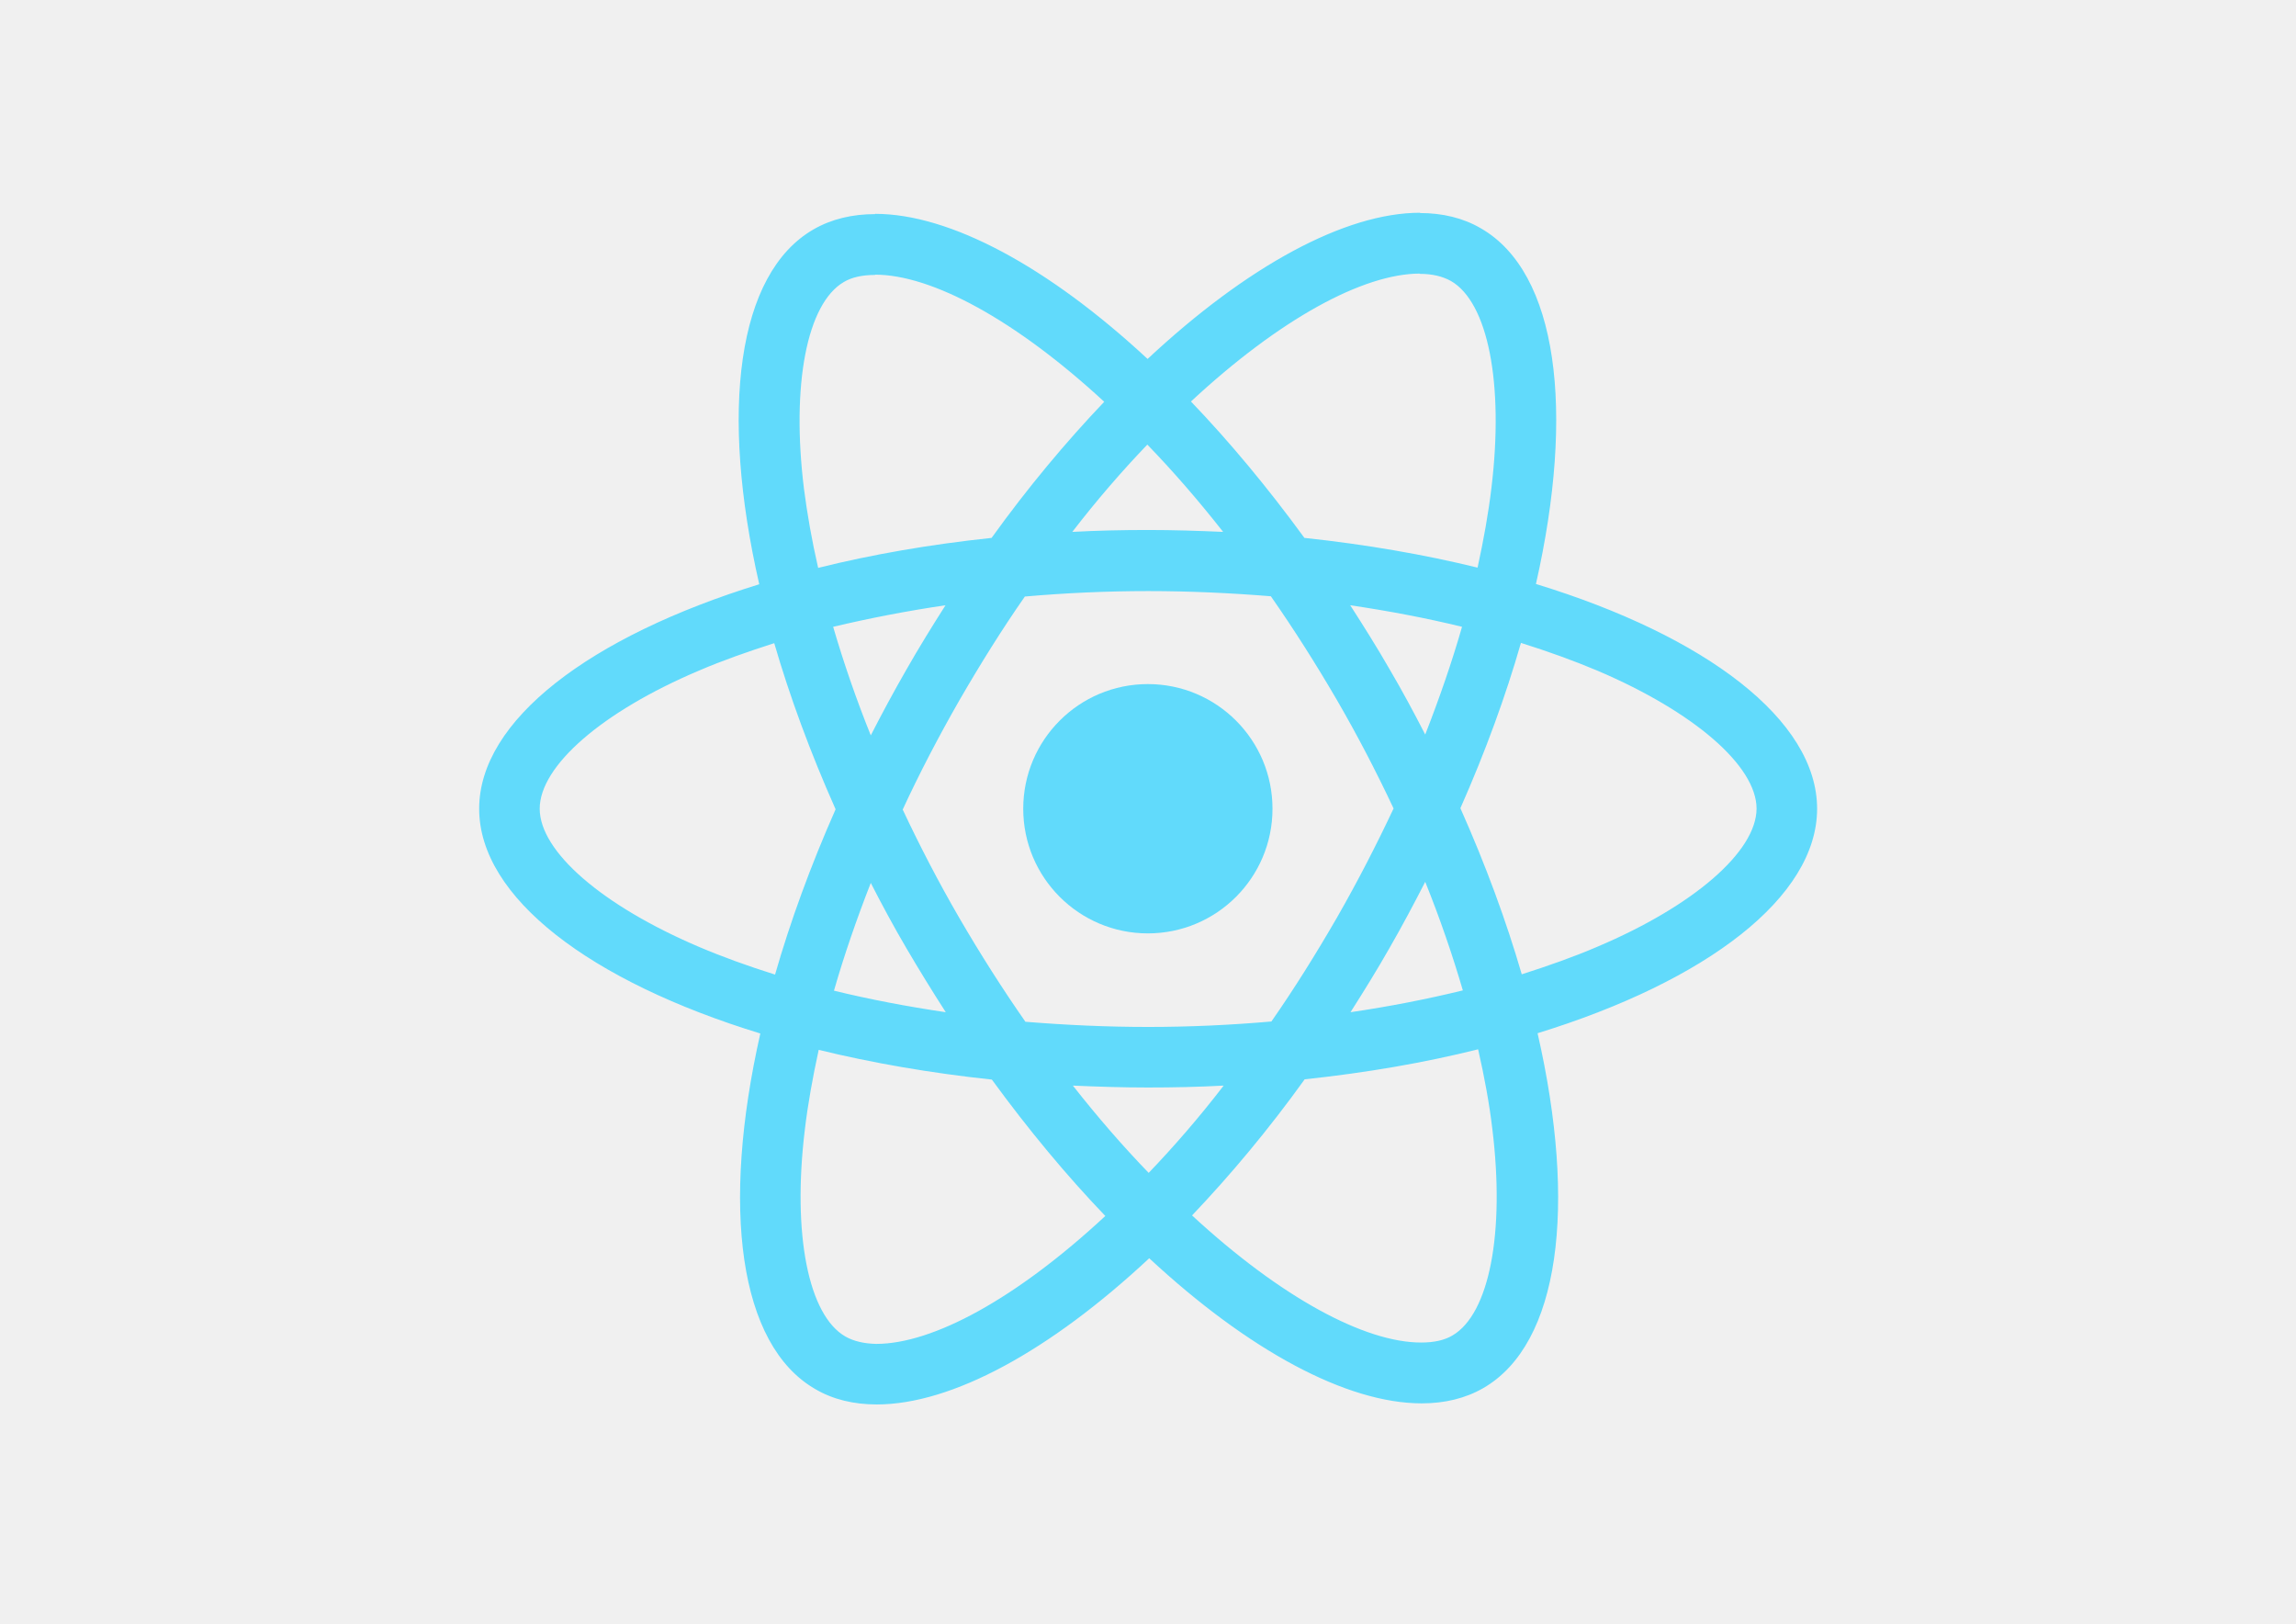
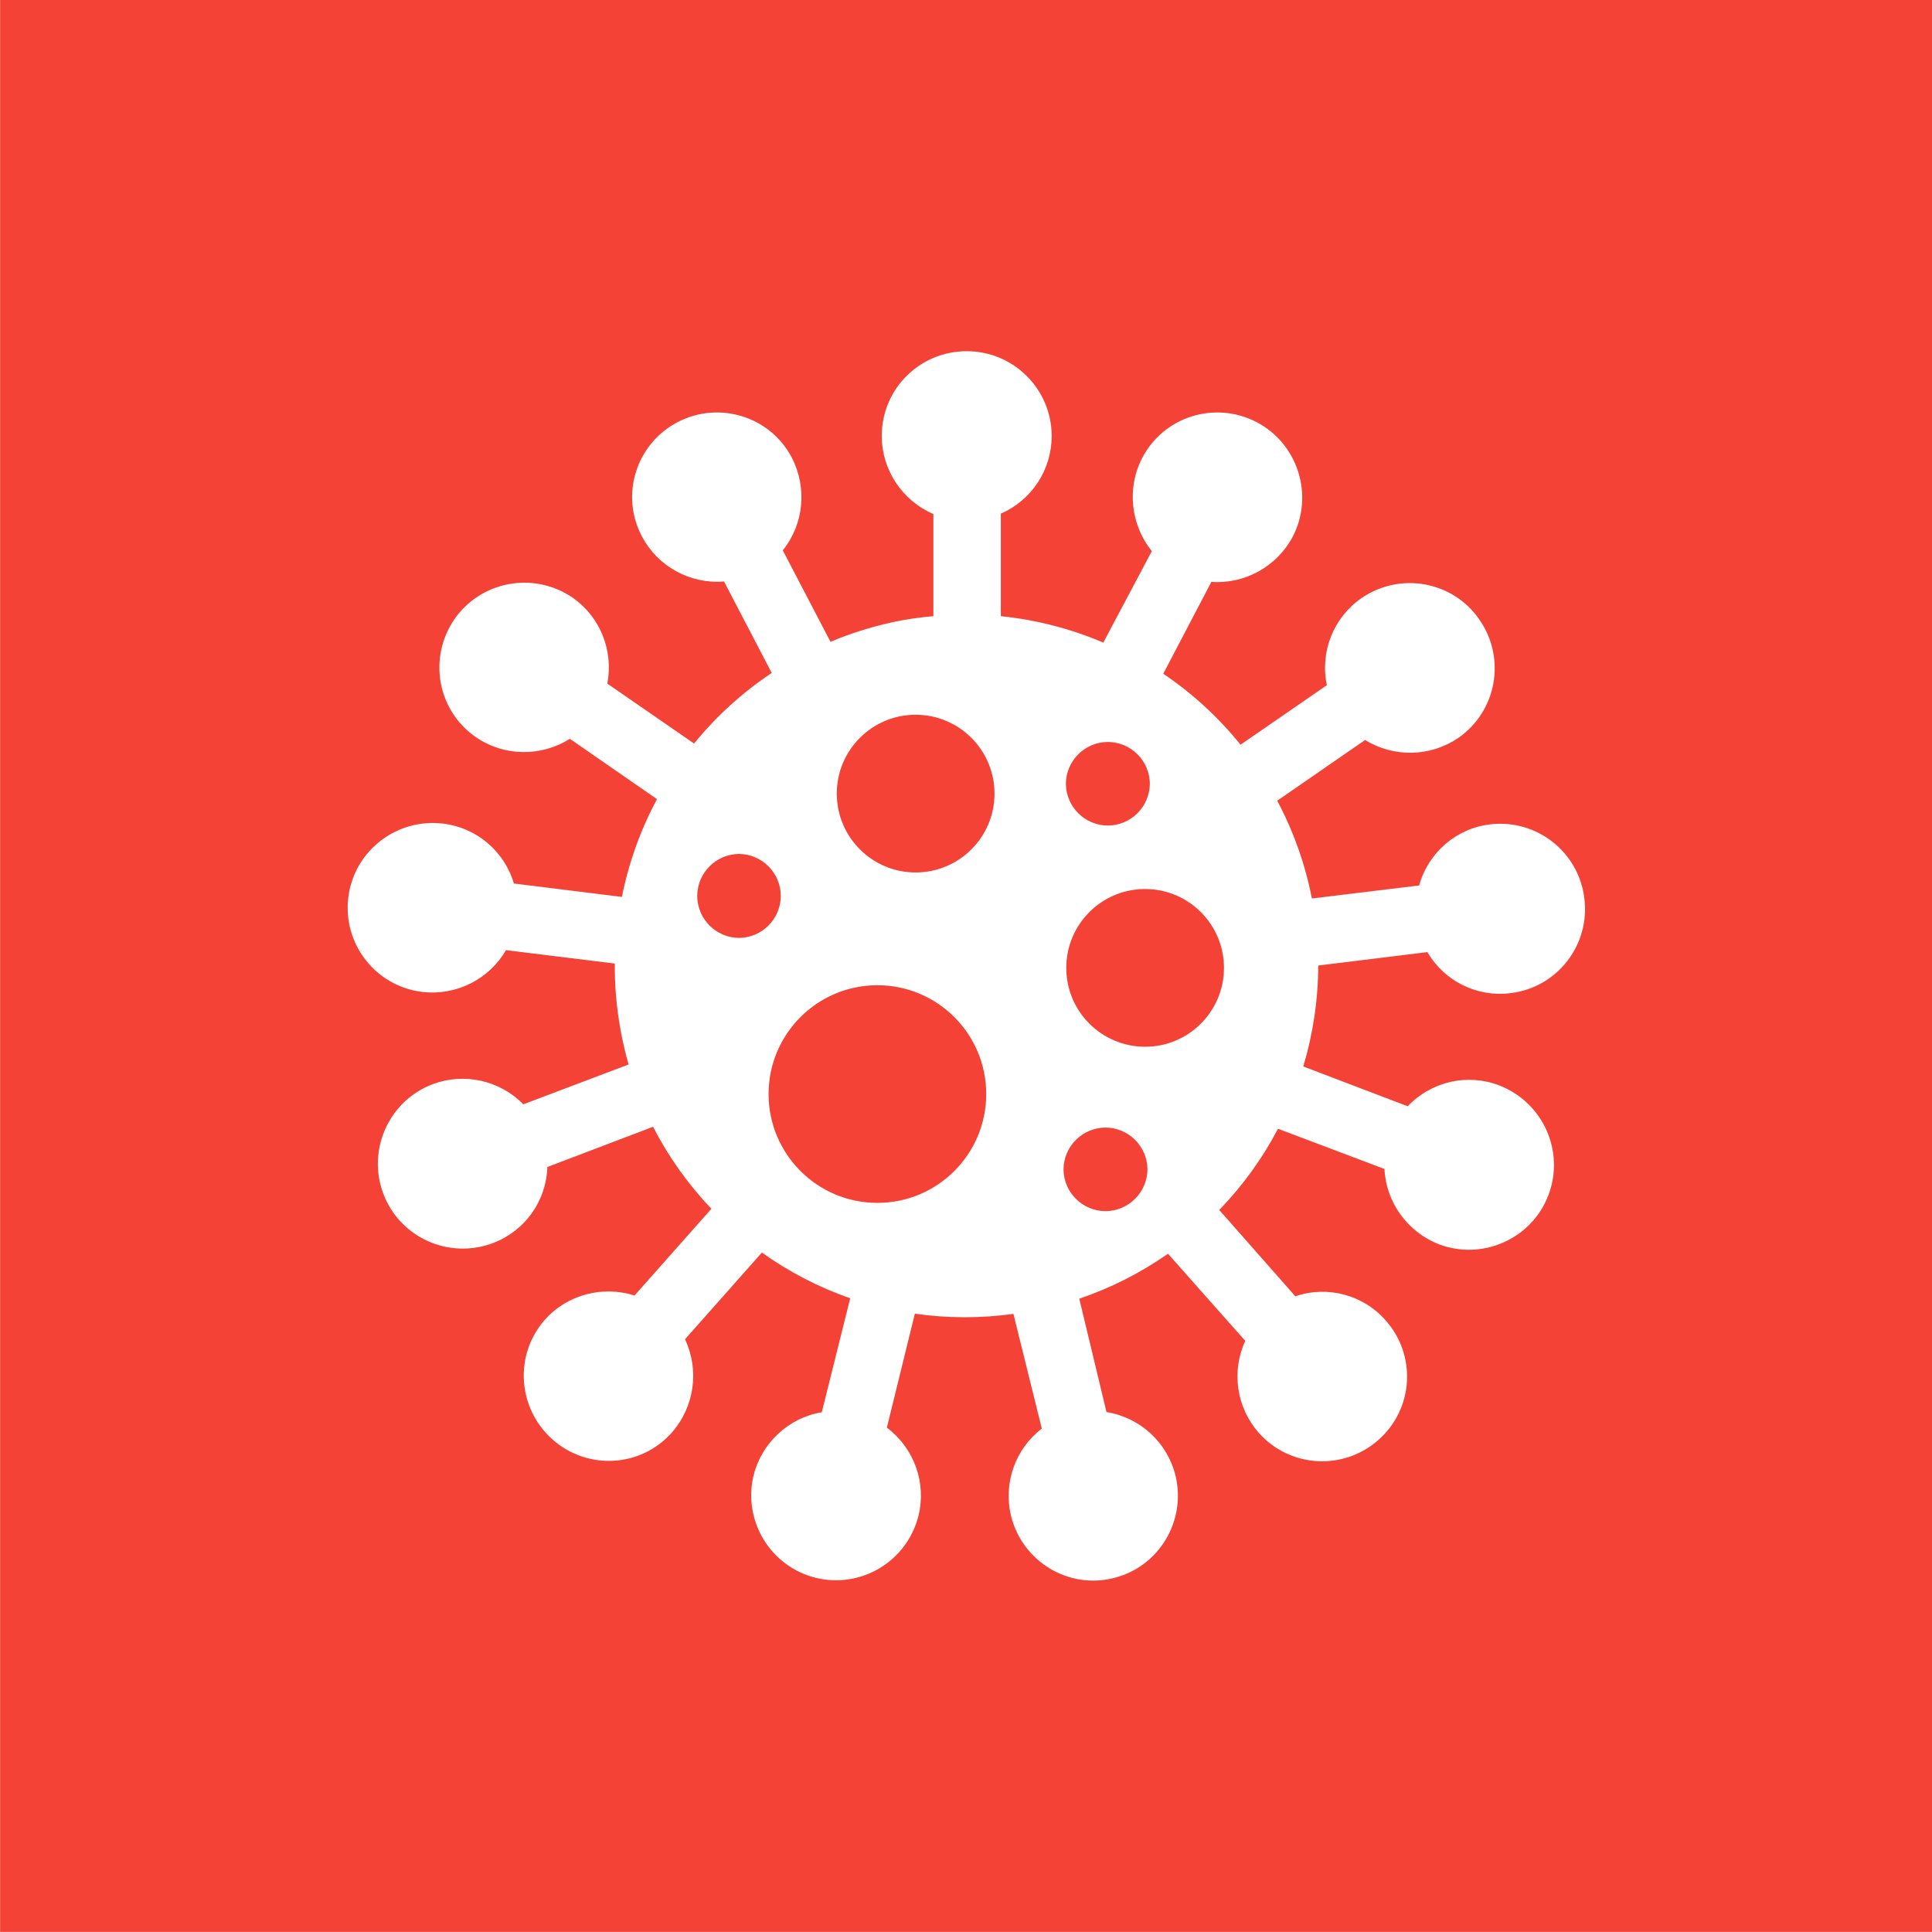
- <svg xmlns="http://www.w3.org/2000/svg" viewBox="0 0 841.9 595.3">
-   <g fill="#61DAFB">
-     <path d="M666.3 296.5c0-32.5-40.7-63.3-103.1-82.4 14.4-63.6 8-114.2-20.2-130.4-6.5-3.8-14.1-5.6-22.4-5.6v22.3c4.6 0 8.3.9 11.4 2.6 13.6 7.8 19.5 37.5 14.9 75.7-1.1 9.4-2.9 19.3-5.1 29.4-19.6-4.8-41-8.5-63.5-10.9-13.5-18.5-27.5-35.3-41.6-50 32.6-30.3 63.2-46.9 84-46.9V78c-27.5 0-63.5 19.6-99.9 53.6-36.4-33.8-72.4-53.2-99.9-53.2v22.3c20.7 0 51.4 16.5 84 46.6-14 14.7-28 31.4-41.3 49.9-22.6 2.4-44 6.1-63.6 11-2.3-10-4-19.7-5.2-29-4.7-38.2 1.1-67.9 14.6-75.8 3-1.8 6.9-2.6 11.5-2.6V78.5c-8.4 0-16 1.8-22.6 5.6-28.1 16.2-34.4 66.7-19.9 130.1-62.2 19.2-102.7 49.9-102.7 82.3 0 32.5 40.7 63.3 103.1 82.4-14.4 63.6-8 114.2 20.2 130.4 6.5 3.8 14.1 5.6 22.5 5.6 27.5 0 63.5-19.6 99.9-53.6 36.4 33.8 72.4 53.2 99.9 53.2 8.4 0 16-1.8 22.6-5.6 28.1-16.2 34.4-66.7 19.9-130.1 62-19.1 102.5-49.9 102.5-82.3zm-130.2-66.7c-3.7 12.9-8.3 26.2-13.5 39.5-4.1-8-8.4-16-13.1-24-4.6-8-9.5-15.8-14.4-23.4 14.2 2.1 27.9 4.7 41 7.9zm-45.8 106.5c-7.8 13.5-15.8 26.3-24.1 38.2-14.9 1.3-30 2-45.2 2-15.1 0-30.2-.7-45-1.9-8.3-11.9-16.4-24.6-24.2-38-7.6-13.1-14.5-26.4-20.8-39.8 6.2-13.4 13.2-26.8 20.7-39.9 7.8-13.5 15.8-26.3 24.1-38.2 14.9-1.3 30-2 45.2-2 15.1 0 30.2.7 45 1.9 8.3 11.9 16.4 24.6 24.2 38 7.6 13.1 14.5 26.4 20.8 39.8-6.3 13.4-13.2 26.8-20.7 39.9zm32.3-13c5.4 13.4 10 26.8 13.8 39.8-13.1 3.2-26.9 5.9-41.2 8 4.9-7.7 9.8-15.6 14.4-23.7 4.6-8 8.9-16.1 13-24.1zM421.2 430c-9.3-9.6-18.6-20.3-27.8-32 9 .4 18.2.7 27.5.7 9.4 0 18.7-.2 27.8-.7-9 11.7-18.3 22.4-27.5 32zm-74.4-58.9c-14.2-2.1-27.9-4.7-41-7.9 3.7-12.9 8.3-26.2 13.5-39.5 4.1 8 8.4 16 13.1 24 4.7 8 9.5 15.8 14.4 23.4zM420.7 163c9.3 9.6 18.6 20.3 27.8 32-9-.4-18.2-.7-27.5-.7-9.4 0-18.7.2-27.8.7 9-11.7 18.3-22.4 27.5-32zm-74 58.9c-4.9 7.7-9.8 15.6-14.4 23.7-4.6 8-8.9 16-13 24-5.4-13.4-10-26.8-13.8-39.8 13.1-3.1 26.9-5.8 41.2-7.9zm-90.5 125.2c-35.4-15.1-58.3-34.9-58.3-50.6 0-15.7 22.9-35.6 58.3-50.6 8.6-3.7 18-7 27.7-10.1 5.7 19.6 13.2 40 22.5 60.9-9.2 20.8-16.6 41.1-22.2 60.6-9.9-3.1-19.3-6.5-28-10.2zM310 490c-13.6-7.8-19.5-37.5-14.9-75.7 1.1-9.4 2.9-19.3 5.1-29.4 19.6 4.8 41 8.5 63.5 10.9 13.5 18.5 27.5 35.3 41.6 50-32.6 30.3-63.2 46.9-84 46.9-4.5-.1-8.3-1-11.3-2.7zm237.2-76.2c4.7 38.2-1.1 67.9-14.6 75.8-3 1.8-6.9 2.6-11.5 2.6-20.7 0-51.4-16.5-84-46.6 14-14.7 28-31.4 41.3-49.9 22.6-2.4 44-6.1 63.6-11 2.3 10.1 4.1 19.8 5.2 29.1zm38.5-66.7c-8.6 3.7-18 7-27.7 10.1-5.7-19.6-13.2-40-22.5-60.9 9.2-20.8 16.6-41.1 22.2-60.6 9.9 3.1 19.3 6.5 28.1 10.2 35.4 15.1 58.3 34.9 58.3 50.6-.1 15.7-23 35.6-58.4 50.6zM320.8 78.4z" />
-     <circle cx="420.9" cy="296.5" r="45.7" />
-     <path d="M520.5 78.1z" />
+ <svg xmlns="http://www.w3.org/2000/svg" id="svg1877" version="1.1" viewBox="0 0 4.9 4.9" height="4.9mm" width="4.9mm">
+   <defs id="defs1871">
+     </defs>
+   <g transform="translate(-63.31771,-86.75223)" id="layer1">
+     <rect y="86.752" x="63.318" height="4.9" width="4.9" id="rect2463" style="fill:#f44336;stroke:none;stroke-width:0.042;stroke-linecap:round;stroke-linejoin:round" />
+     <path id="circle2465" style="fill:#ffffff;stroke:none;stroke-width:0.042;stroke-linecap:round;stroke-linejoin:round" d="m 65.769,87.643 c -0.119,6.6e-5 -0.215,0.096 -0.215,0.215 6.5e-5,0.086 0.052,0.164 0.131,0.198 v 0.259 a 0.892,0.892 0 0 0 -0.077,0.01 0.892,0.892 0 0 0 -0.184,0.055 l -0.121,-0.232 c 0.054,-0.067 0.062,-0.159 0.023,-0.235 -0.055,-0.105 -0.185,-0.145 -0.29,-0.09 -0.105,0.055 -0.146,0.185 -0.09,0.29 0.04,0.076 0.122,0.121 0.208,0.114 l 0.121,0.232 a 0.892,0.892 0 0 0 -0.197,0.179 l -0.22,-0.152 c 0.016,-0.084 -0.018,-0.169 -0.088,-0.218 -0.098,-0.067 -0.232,-0.043 -0.3,0.055 -0.067,0.098 -0.043,0.232 0.055,0.299 0.071,0.049 0.165,0.05 0.238,0.004 l 0.221,0.153 a 0.892,0.892 0 0 0 -0.089,0.248 l -0.274,-0.034 c -0.024,-0.082 -0.095,-0.142 -0.18,-0.152 -0.118,-0.014 -0.226,0.07 -0.24,0.188 -0.014,0.118 0.07,0.225 0.188,0.239 0.086,0.01 0.169,-0.032 0.212,-0.106 l 0.276,0.034 a 0.892,0.892 0 0 0 0.014,0.165 0.892,0.892 0 0 0 0.021,0.091 l -0.267,0.101 c -0.06,-0.061 -0.15,-0.081 -0.23,-0.051 -0.111,0.042 -0.167,0.167 -0.125,0.278 0.042,0.111 0.166,0.167 0.278,0.125 0.081,-0.031 0.135,-0.106 0.138,-0.193 l 0.268,-0.102 a 0.892,0.892 0 0 0 0.148,0.208 l -0.195,0.22 c -0.081,-0.026 -0.171,-0.002 -0.227,0.061 -0.079,0.089 -0.07,0.225 0.019,0.304 0.089,0.079 0.225,0.071 0.303,-0.018 0.057,-0.065 0.07,-0.158 0.033,-0.236 l 0.195,-0.22 a 0.892,0.892 0 0 0 0.224,0.116 l -0.072,0.289 c -0.084,0.014 -0.152,0.077 -0.173,0.16 -0.028,0.115 0.043,0.232 0.158,0.26 0.115,0.028 0.231,-0.042 0.26,-0.157 0.021,-0.084 -0.011,-0.172 -0.08,-0.224 l 0.071,-0.289 a 0.892,0.892 0 0 0 0.25,5.29e-4 l 0.072,0.291 c -0.068,0.052 -0.098,0.139 -0.078,0.222 0.029,0.115 0.145,0.186 0.26,0.157 0.115,-0.028 0.185,-0.145 0.157,-0.26 -0.021,-0.084 -0.089,-0.147 -0.175,-0.161 L 66.055,90.046 A 0.892,0.892 0 0 0 66.28,89.932 l 0.196,0.221 c -0.036,0.078 -0.022,0.169 0.034,0.233 0.079,0.089 0.215,0.097 0.304,0.018 0.089,-0.079 0.097,-0.214 0.018,-0.303 -0.057,-0.065 -0.148,-0.089 -0.229,-0.061 l -0.193,-0.219 a 0.892,0.892 0 0 0 0.149,-0.206 l 0.27,0.102 c 0.004,0.085 0.059,0.16 0.138,0.191 0.111,0.042 0.236,-0.014 0.278,-0.125 0.042,-0.111 -0.014,-0.235 -0.125,-0.278 -0.081,-0.031 -0.172,-0.01 -0.232,0.053 l -0.265,-0.101 a 0.892,0.892 0 0 0 0.038,-0.256 l 0.277,-0.034 c 0.043,0.074 0.126,0.115 0.211,0.104 0.118,-0.014 0.202,-0.122 0.187,-0.24 -0.014,-0.118 -0.121,-0.202 -0.239,-0.188 -0.086,0.01 -0.157,0.072 -0.18,0.155 l -0.272,0.033 a 0.892,0.892 0 0 0 -0.088,-0.248 l 0.223,-0.154 c 0.073,0.045 0.165,0.043 0.236,-0.005 0.098,-0.068 0.122,-0.202 0.054,-0.3 -0.067,-0.098 -0.201,-0.122 -0.299,-0.055 -0.071,0.049 -0.106,0.136 -0.088,0.221 l -0.219,0.151 a 0.892,0.892 0 0 0 -0.196,-0.18 l 0.122,-0.233 c 0.085,0.006 0.166,-0.039 0.206,-0.114 0.055,-0.105 0.014,-0.236 -0.091,-0.291 -0.105,-0.055 -0.235,-0.015 -0.29,0.09 -0.04,0.076 -0.03,0.17 0.024,0.237 L 66.116,88.382 A 0.892,0.892 0 0 0 65.856,88.315 v -0.26 c 0.078,-0.034 0.129,-0.111 0.129,-0.197 -6.7e-5,-0.119 -0.097,-0.215 -0.215,-0.215 z m -0.129,0.922 a 0.2,0.2 0 0 1 0.2,0.2 0.2,0.2 0 0 1 -0.2,0.2 0.2,0.2 0 0 1 -0.2,-0.2 0.2,0.2 0 0 1 0.2,-0.2 z m 0.488,0.069 a 0.107,0.107 0 0 1 0.106,0.106 0.107,0.107 0 0 1 -0.106,0.106 0.107,0.107 0 0 1 -0.107,-0.106 0.107,0.107 0 0 1 0.107,-0.106 z m -0.936,0.284 a 0.107,0.107 0 0 1 0.106,0.107 0.107,0.107 0 0 1 -0.106,0.106 0.107,0.107 0 0 1 -0.106,-0.106 0.107,0.107 0 0 1 0.106,-0.107 z m 1.025,0.089 a 0.2,0.2 0 0 1 0.005,0 0.2,0.2 0 0 1 0.2,0.2 0.2,0.2 0 0 1 -0.2,0.2 0.2,0.2 0 0 1 -0.2,-0.2 0.2,0.2 0 0 1 0.195,-0.2 z m -0.676,0.244 a 0.276,0.276 0 0 1 0.002,0 0.276,0.276 0 0 1 0.276,0.276 0.276,0.276 0 0 1 -0.276,0.276 0.276,0.276 0 0 1 -0.276,-0.276 0.276,0.276 0 0 1 0.274,-0.276 z m 0.58,0.361 a 0.107,0.107 0 0 1 0.107,0.106 0.107,0.107 0 0 1 -0.107,0.106 0.107,0.107 0 0 1 -0.106,-0.106 0.107,0.107 0 0 1 0.106,-0.106 z" />
  </g>
</svg>
